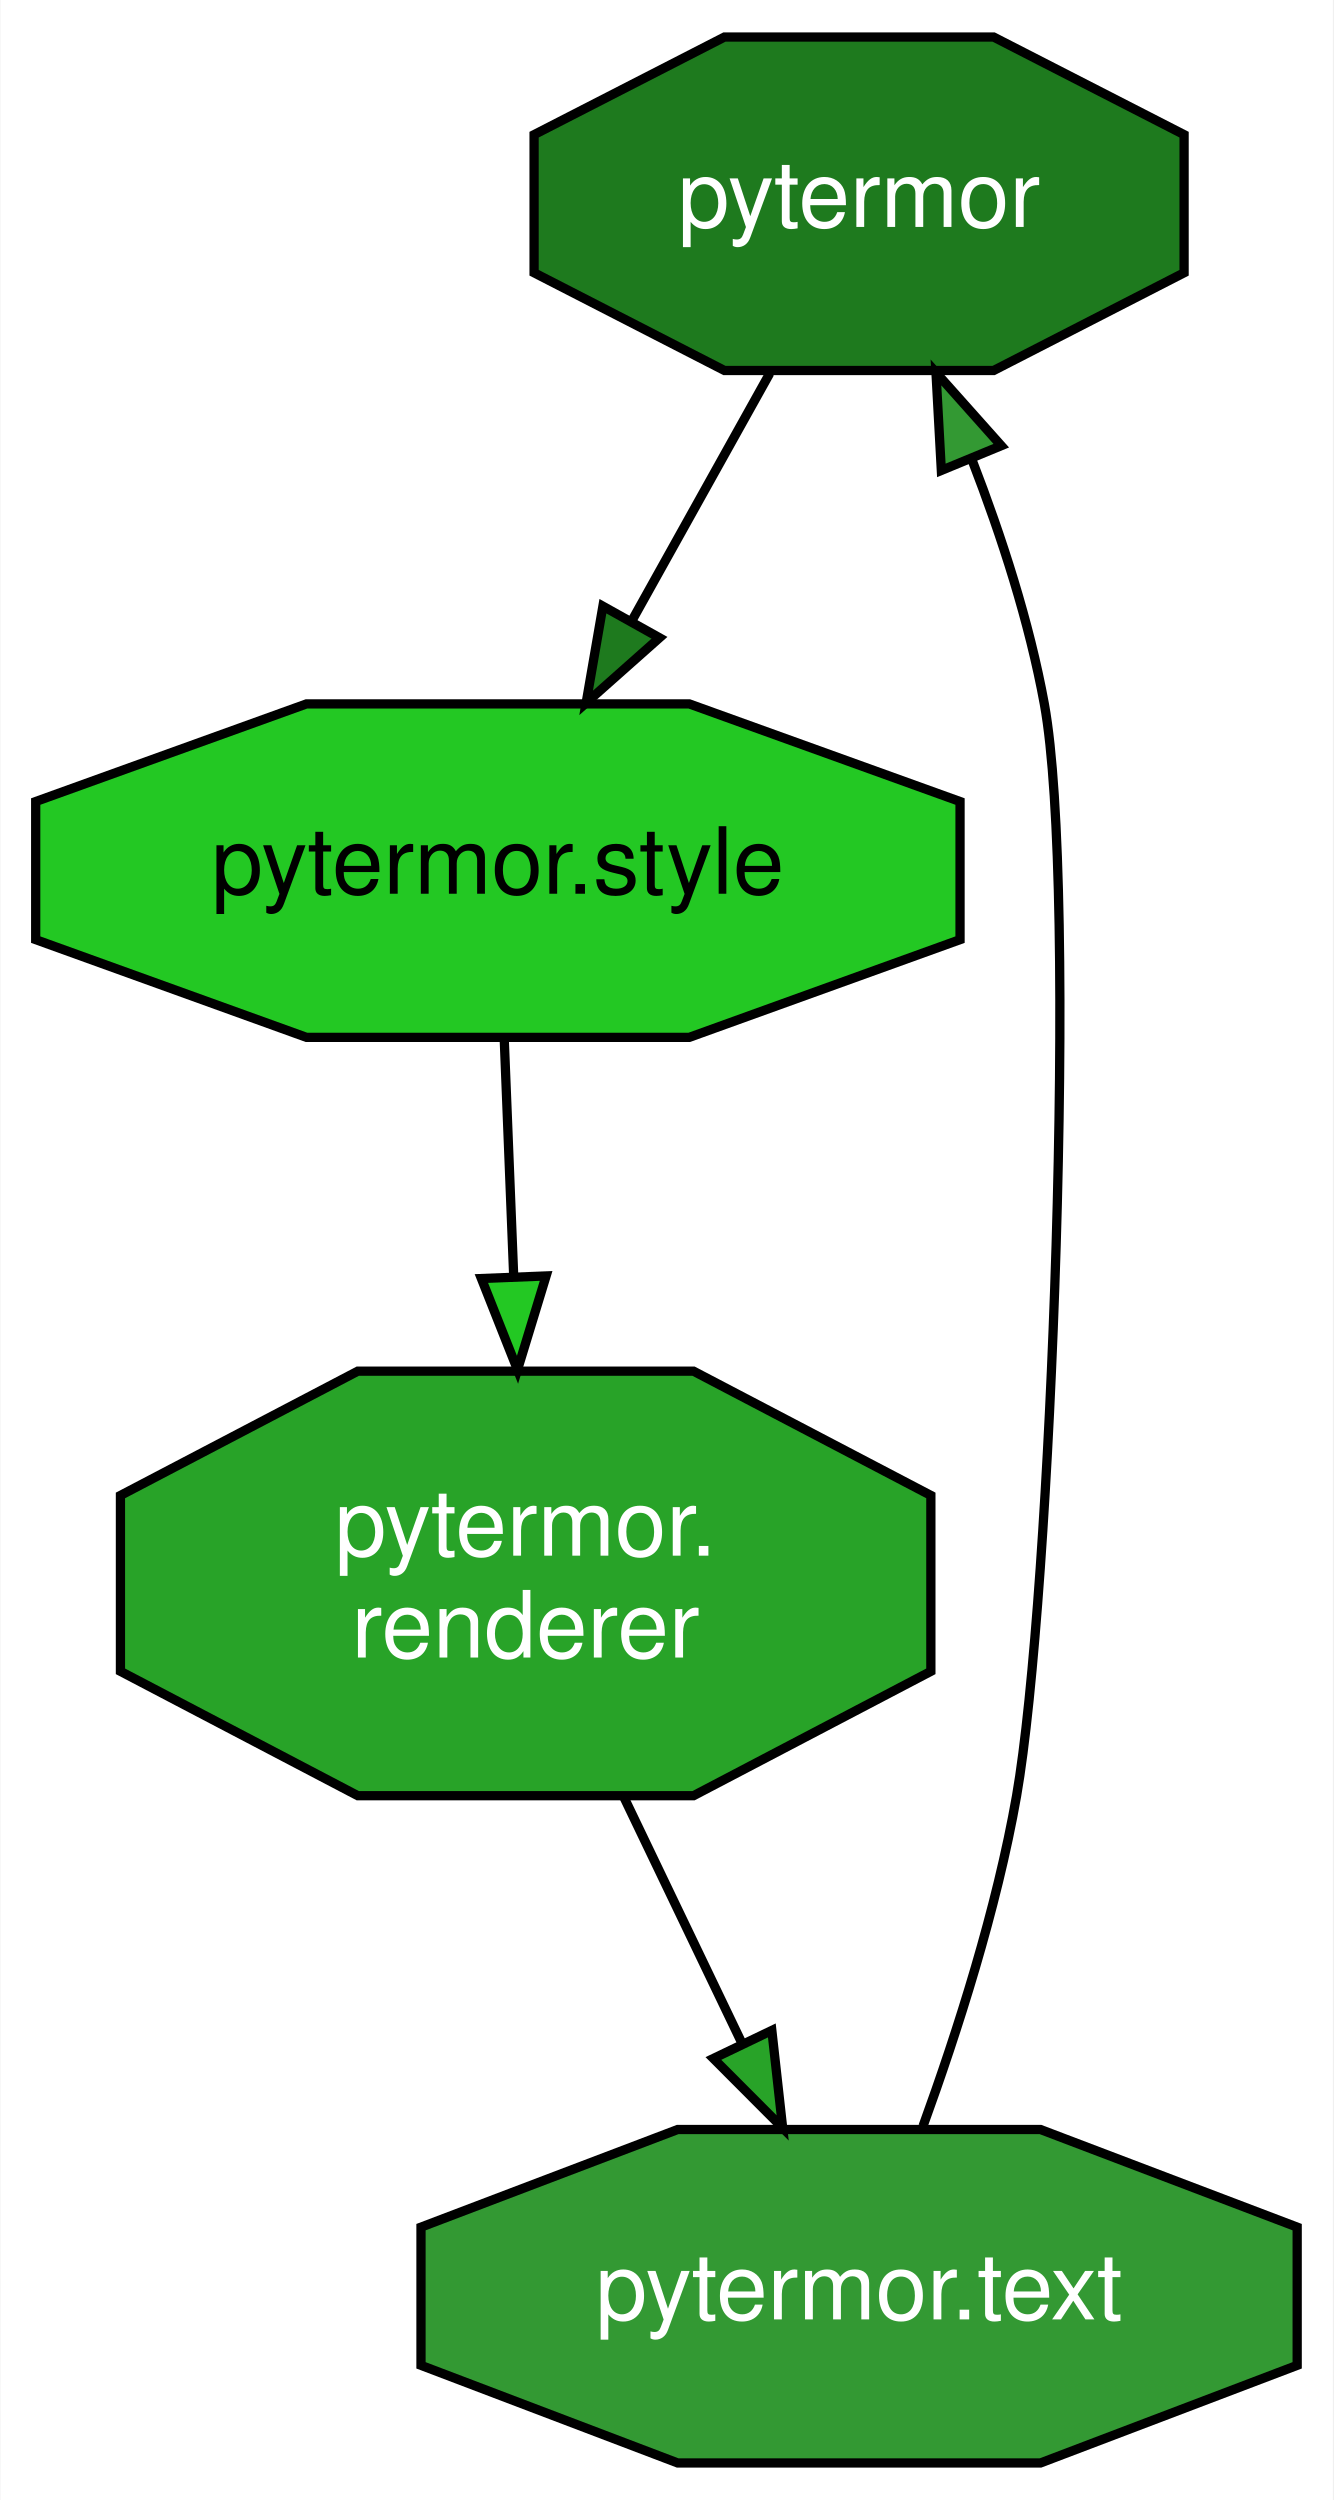
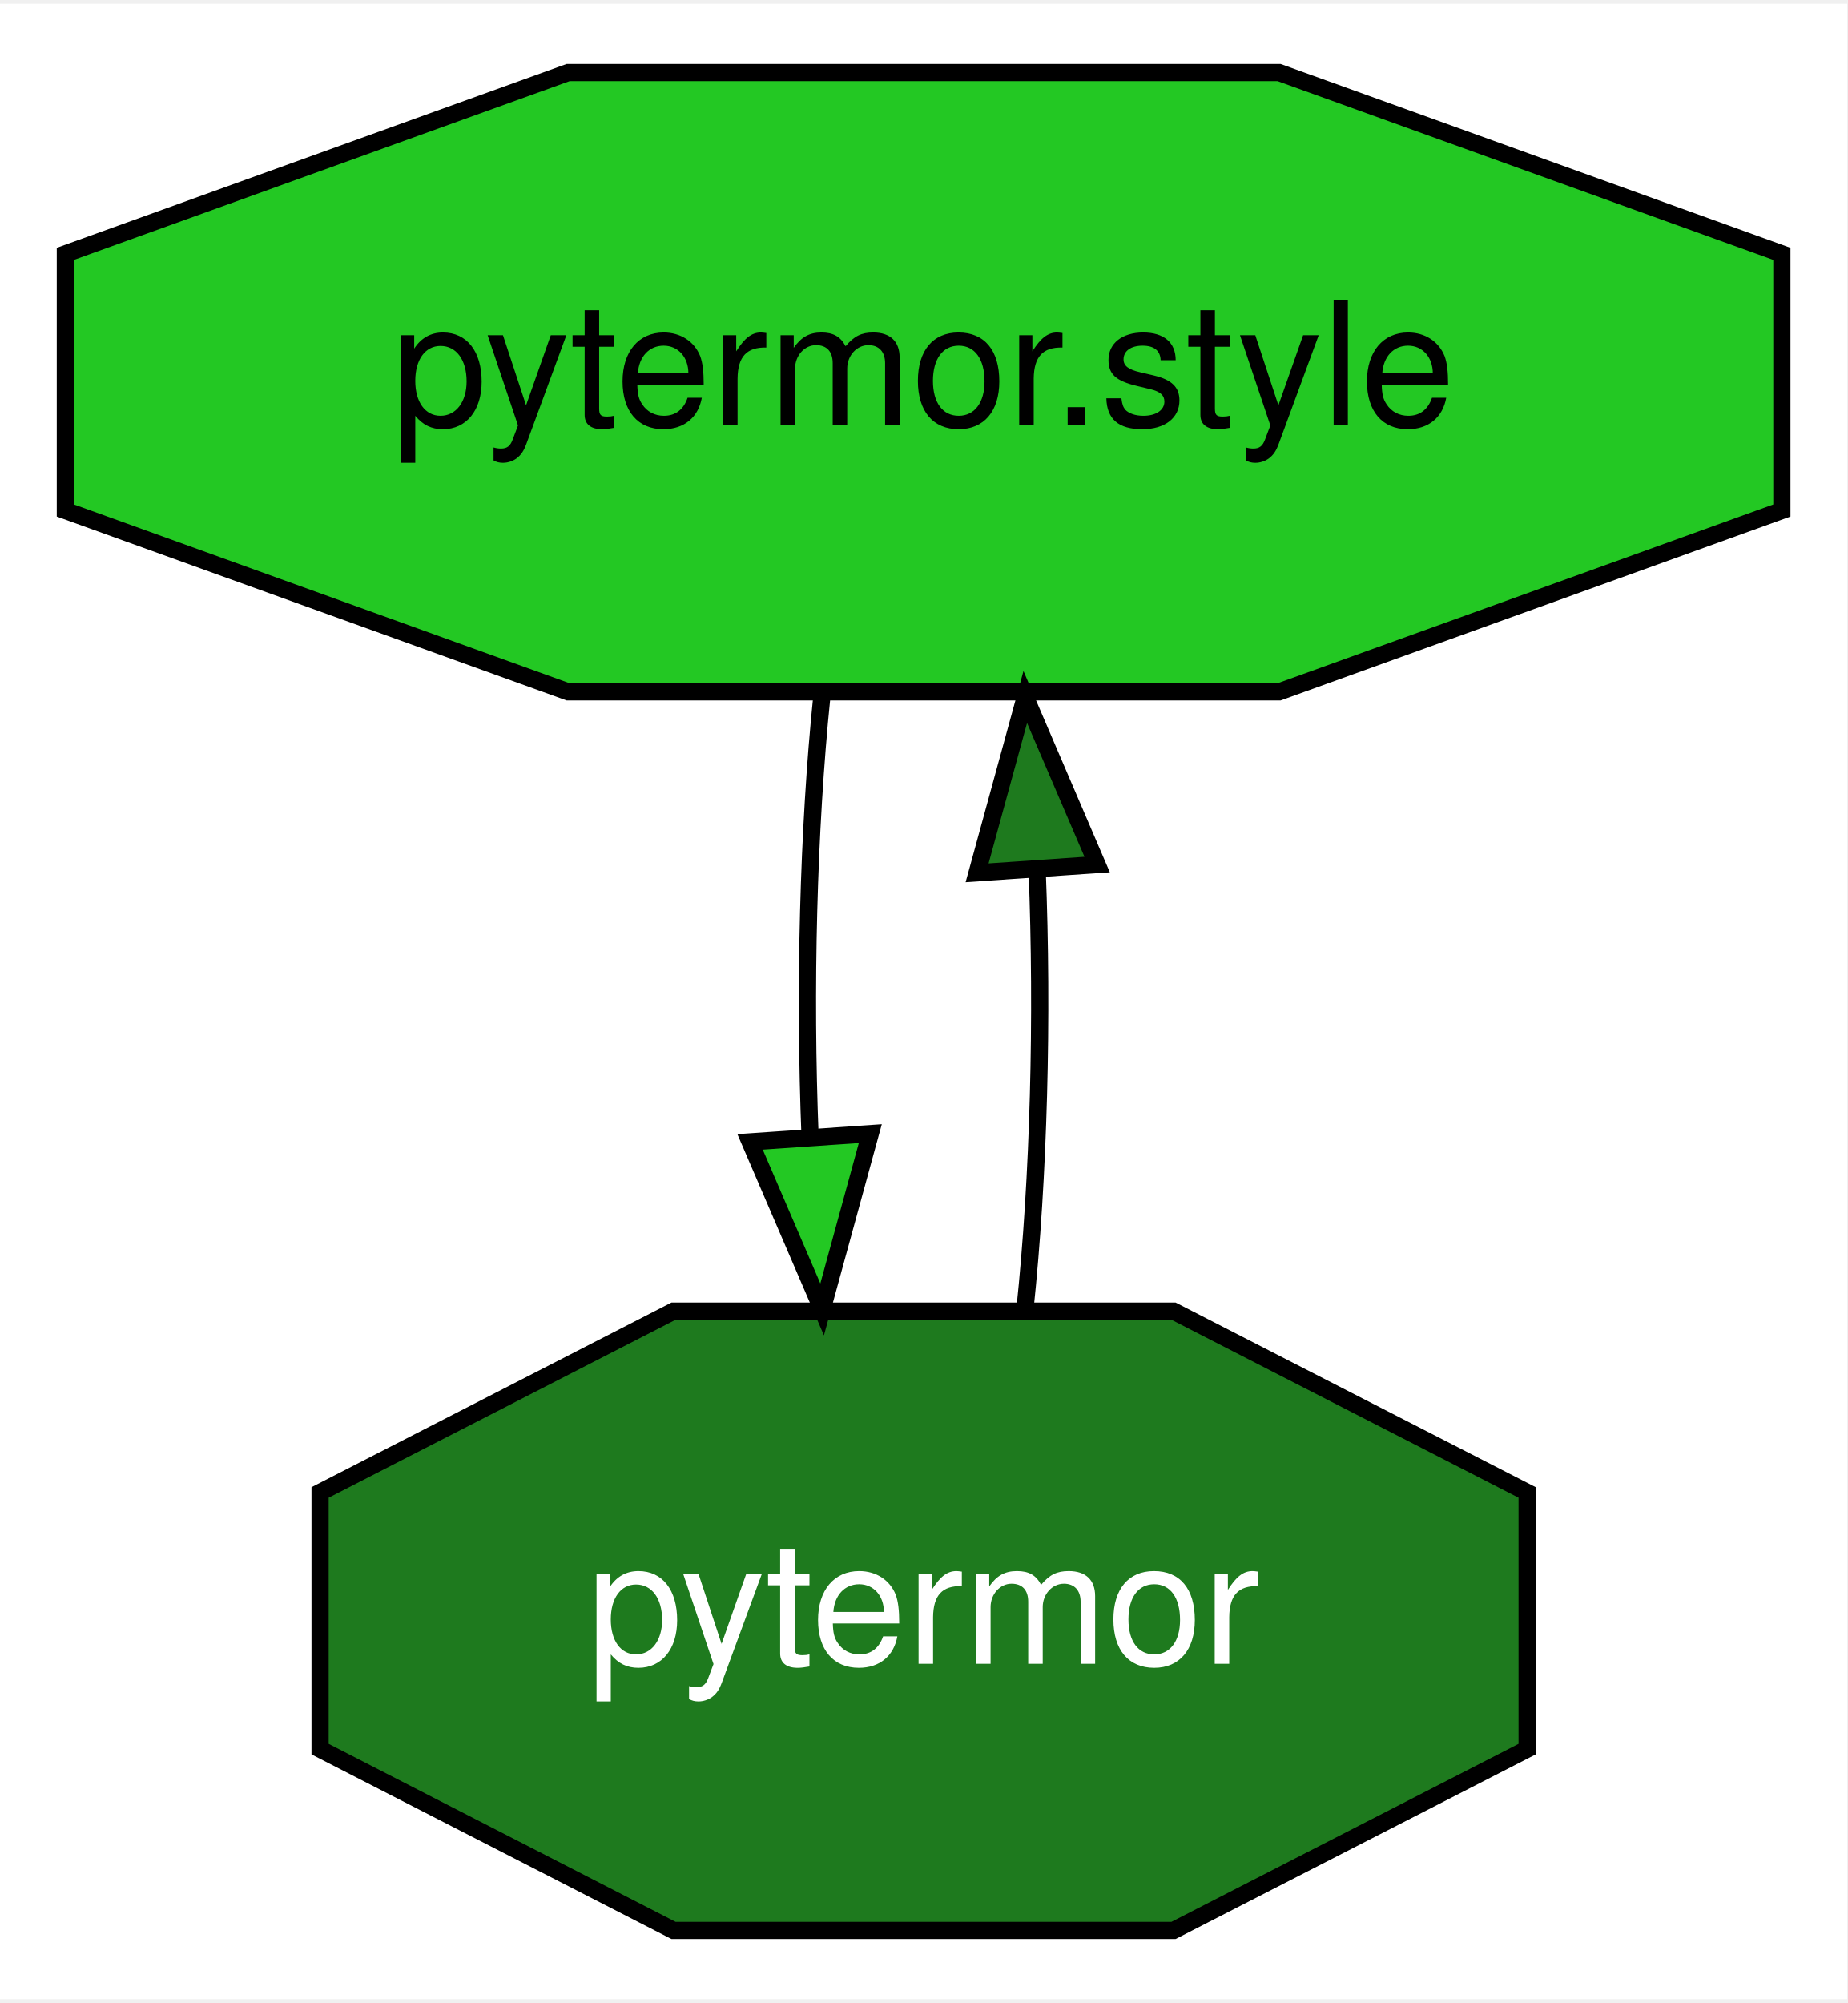
- <svg xmlns="http://www.w3.org/2000/svg" width="144pt" height="270pt" viewBox="0.00 0.00 143.85 269.92">
-   <g id="graph0" class="graph" transform="scale(1 1) rotate(0) translate(4 265.92)">
+ <svg xmlns="http://www.w3.org/2000/svg" width="107pt" height="116pt" viewBox="0.00 0.00 107.40 116.00">
+   <g id="graph0" class="graph" transform="scale(1 1) rotate(0) translate(4 112)">
    <style>.edge&gt;path:hover{stroke-width:8}</style>
-     <polygon fill="white" stroke="transparent" points="-4,4 -4,-265.92 139.85,-265.92 139.85,4 -4,4" />
+     <polygon fill="white" stroke="transparent" points="-4,4 -4,-112 103.4,-112 103.4,4 -4,4" />
    <g id="node1" class="node">
      <style>.edge&gt;path:hover{stroke-width:8}</style>
-       <polygon fill="#1e7a1e" stroke="black" points="123.79,-236.47 123.79,-251.38 103.23,-261.92 74.16,-261.92 53.61,-251.38 53.61,-236.47 74.16,-225.92 103.23,-225.92 123.79,-236.47" />
-       <text text-anchor="middle" x="88.7" y="-241.42" font-family="Helvetica,sans-Serif" font-size="10.00" fill="#ffffff">pytermor</text>
+       <polygon fill="#23c823" stroke="black" points="99.6,-82.54 99.6,-97.46 70.37,-108 29.03,-108 -0.2,-97.46 -0.2,-82.54 29.03,-72 70.37,-72 99.6,-82.54" />
+       <text text-anchor="middle" x="49.7" y="-87.5" font-family="Helvetica,sans-Serif" font-size="10.00" fill="#000000">pytermor.style</text>
    </g>
-     <g id="node3" class="node">
+     <g id="node2" class="node">
      <style>.edge&gt;path:hover{stroke-width:8}</style>
-       <polygon fill="#23c823" stroke="black" points="99.6,-164.47 99.6,-179.38 70.37,-189.92 29.03,-189.92 -0.2,-179.38 -0.2,-164.47 29.03,-153.92 70.37,-153.92 99.6,-164.47" />
-       <text text-anchor="middle" x="49.7" y="-169.42" font-family="Helvetica,sans-Serif" font-size="10.00" fill="#000000">pytermor.style</text>
+       <polygon fill="#1e7a1e" stroke="black" points="84.79,-10.54 84.79,-25.46 64.23,-36 35.16,-36 14.61,-25.46 14.61,-10.54 35.16,0 64.23,0 84.79,-10.54" />
+       <text text-anchor="middle" x="49.7" y="-15.5" font-family="Helvetica,sans-Serif" font-size="10.00" fill="#ffffff">pytermor</text>
+     </g>
+     <g id="edge2" class="edge">
+       <style>.edge&gt;path:hover{stroke-width:8}</style>
+       <path fill="none" stroke="black" d="M43.78,-71.7C42.99,-63.98 42.76,-54.71 43.1,-46.11" />
+       <polygon fill="#23c823" stroke="black" points="46.6,-46.32 43.8,-36.1 39.61,-45.84 46.6,-46.32" />
    </g>
    <g id="edge1" class="edge">
      <style>.edge&gt;path:hover{stroke-width:8}</style>
-       <path fill="none" stroke="black" d="M79.06,-225.62C74.57,-217.57 69.14,-207.82 64.17,-198.9" />
-       <polygon fill="#1e7a1e" stroke="black" points="67.15,-197.06 59.23,-190.03 61.04,-200.47 67.15,-197.06" />
-     </g>
-     <g id="node2" class="node">
-       <style>.edge&gt;path:hover{stroke-width:8}</style>
-       <polygon fill="#339933" stroke="black" points="136,-10.54 136,-25.46 108.29,-36 69.11,-36 41.4,-25.46 41.4,-10.54 69.11,0 108.29,0 136,-10.54" />
-       <text text-anchor="middle" x="88.7" y="-15.5" font-family="Helvetica,sans-Serif" font-size="10.00" fill="#ffffff">pytermor.text</text>
-     </g>
-     <g id="edge4" class="edge">
-       <style>.edge&gt;path:hover{stroke-width:8}</style>
-       <path fill="none" stroke="black" d="M95.6,-36.36C99.31,-46.57 103.56,-59.82 105.7,-72 109.44,-93.37 112.36,-169.86 108.7,-189.92 107.09,-198.73 104.1,-207.97 100.91,-216.22" />
-       <polygon fill="#339933" stroke="black" points="97.58,-215.13 97,-225.71 104.05,-217.8 97.58,-215.13" />
-     </g>
-     <g id="node4" class="node">
-       <style>.edge&gt;path:hover{stroke-width:8}</style>
-       <polygon fill="#28a328" stroke="black" points="96.45,-85.47 96.45,-104.46 70.82,-117.88 34.58,-117.88 8.95,-104.46 8.95,-85.47 34.58,-72.04 70.82,-72.04 96.45,-85.47" />
-       <text text-anchor="middle" x="52.7" y="-97.96" font-family="Helvetica,sans-Serif" font-size="10.00" fill="#ffffff">pytermor.</text>
-       <text text-anchor="middle" x="52.7" y="-86.96" font-family="Helvetica,sans-Serif" font-size="10.00" fill="#ffffff">renderer</text>
-     </g>
-     <g id="edge3" class="edge">
-       <style>.edge&gt;path:hover{stroke-width:8}</style>
-       <path fill="none" stroke="black" d="M50.38,-153.91C50.69,-146.27 51.06,-137 51.41,-128.13" />
-       <polygon fill="#23c823" stroke="black" points="54.91,-128.16 51.82,-118.03 47.92,-127.88 54.91,-128.16" />
-     </g>
-     <g id="edge2" class="edge">
-       <style>.edge&gt;path:hover{stroke-width:8}</style>
-       <path fill="none" stroke="black" d="M63.31,-71.88C67.28,-63.59 71.85,-54.09 75.99,-45.45" />
-       <polygon fill="#28a328" stroke="black" points="79.28,-46.7 80.45,-36.17 72.97,-43.67 79.28,-46.7" />
+       <path fill="none" stroke="black" d="M55.59,-36.1C56.4,-43.79 56.64,-53.05 56.3,-61.67" />
+       <polygon fill="#1e7a1e" stroke="black" points="52.81,-61.48 55.61,-71.7 59.79,-61.96 52.81,-61.48" />
    </g>
  </g>
</svg>
